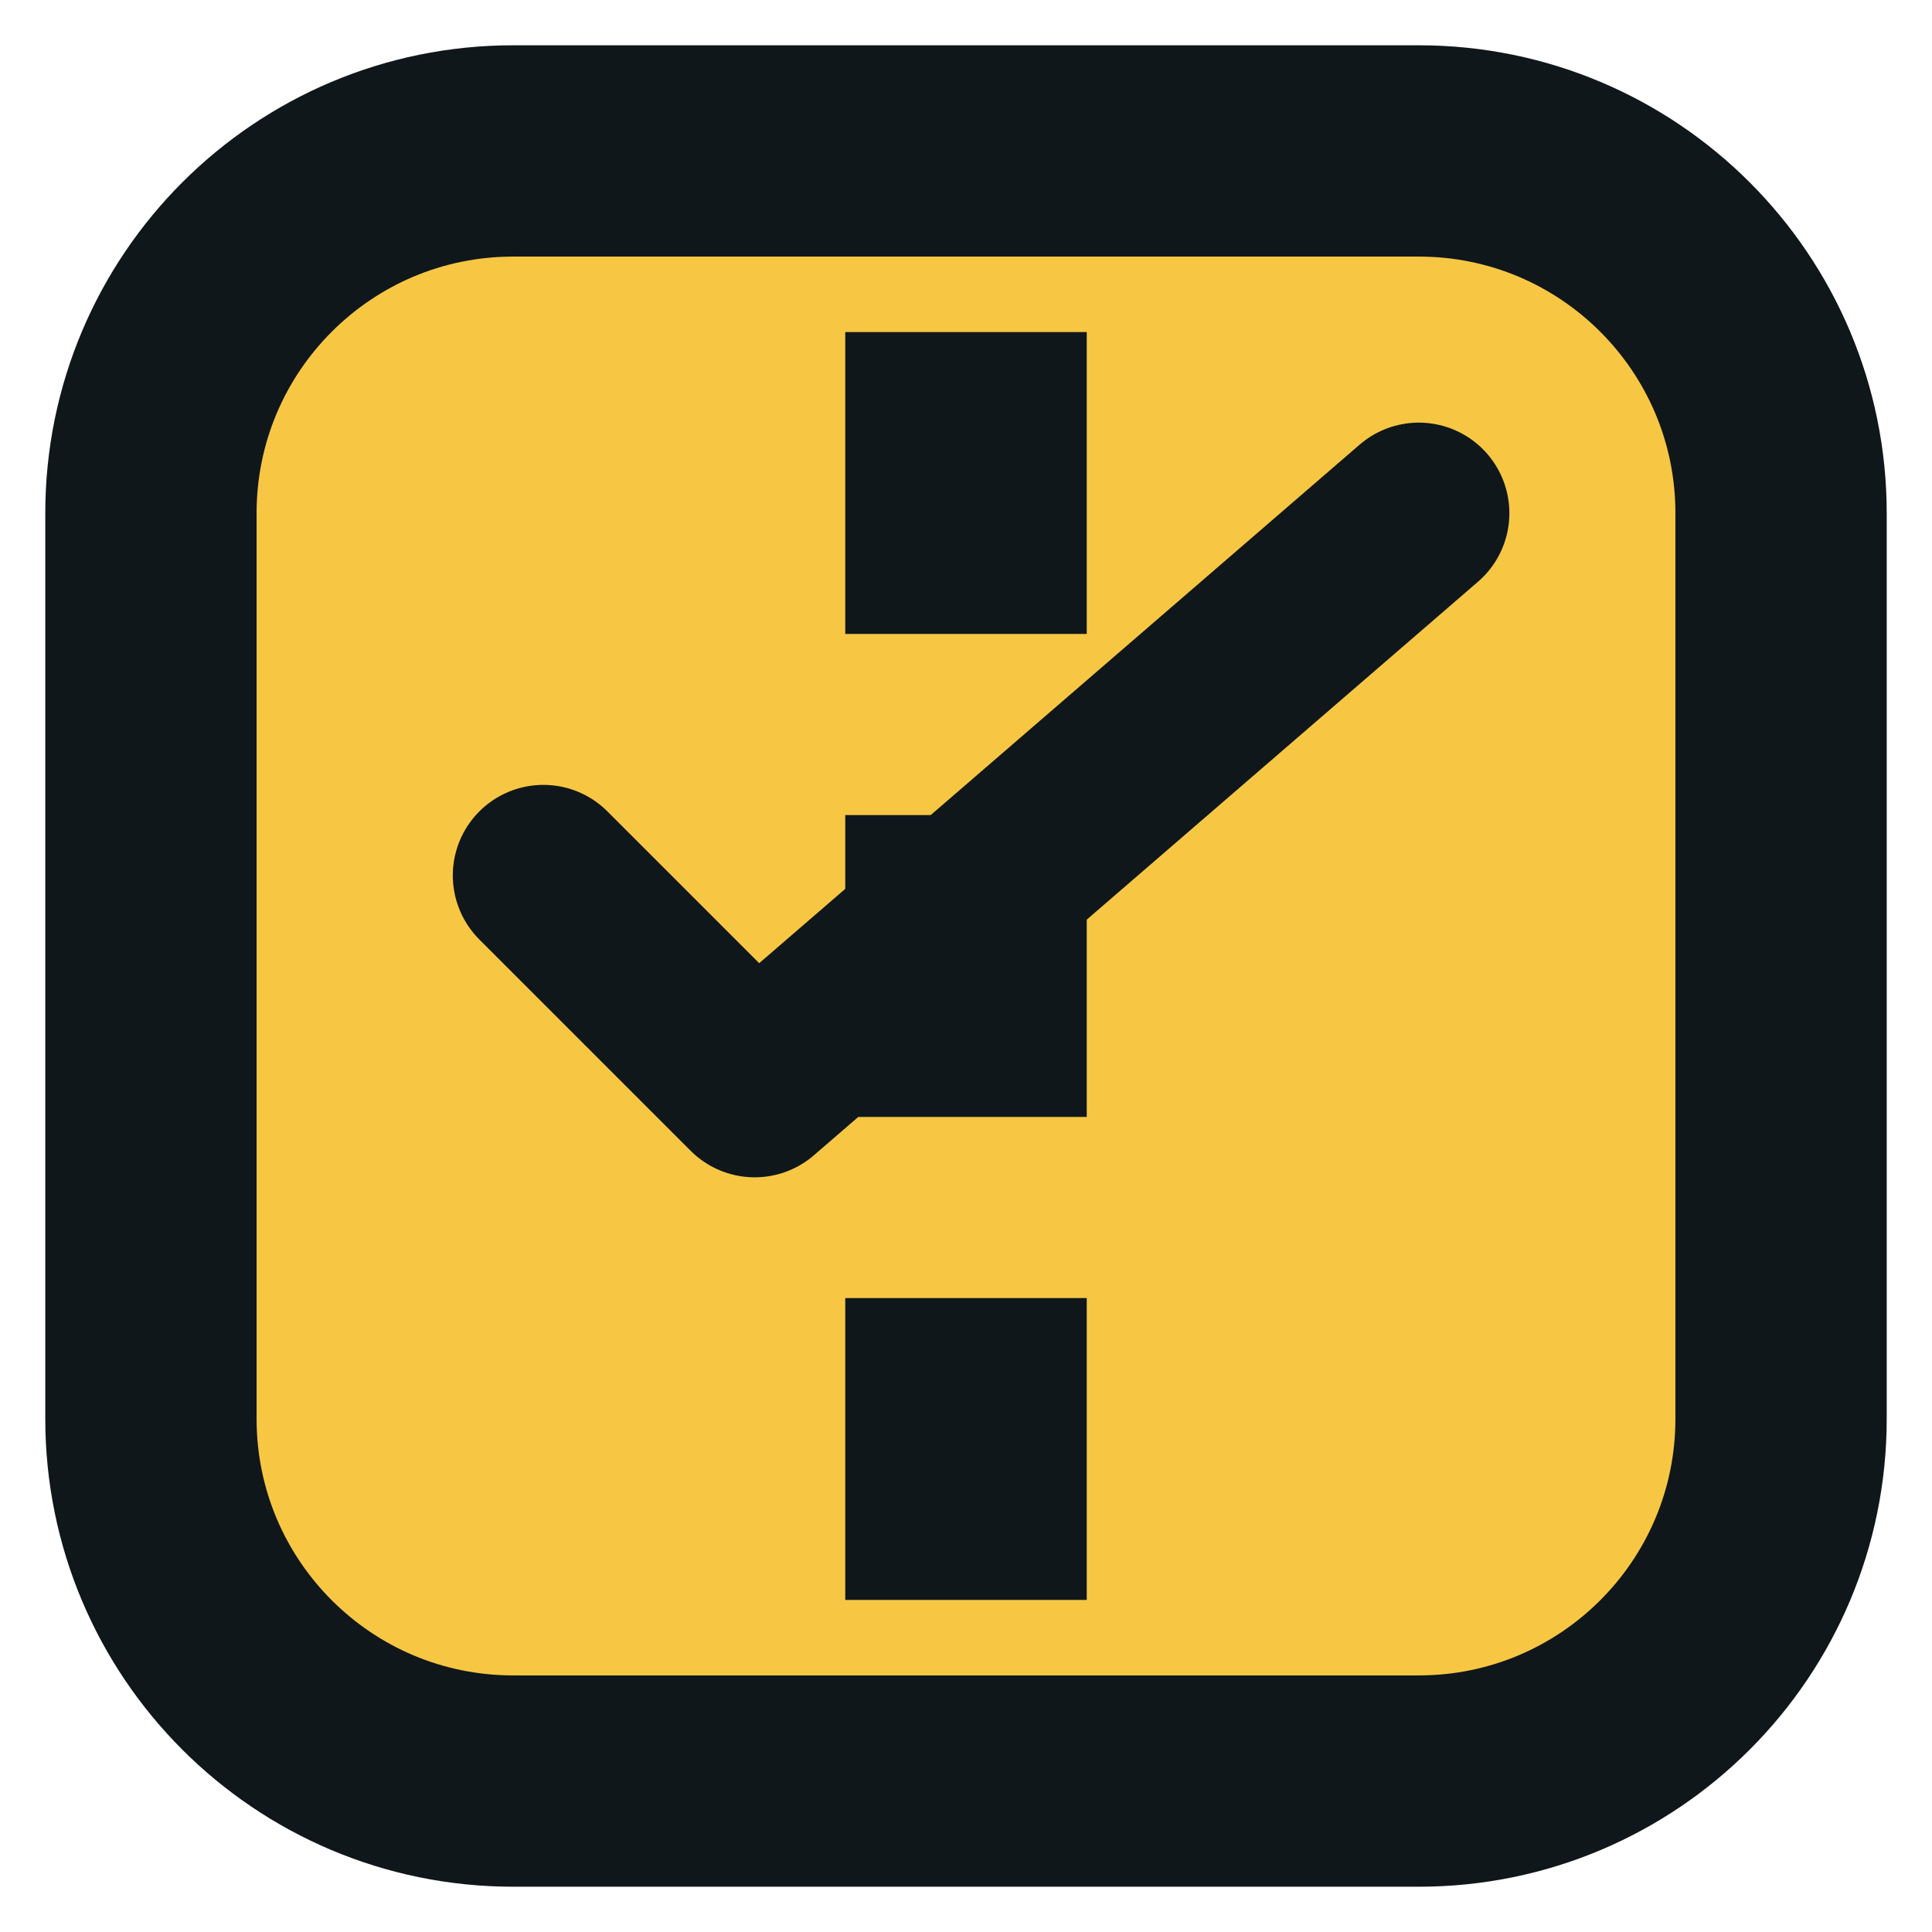
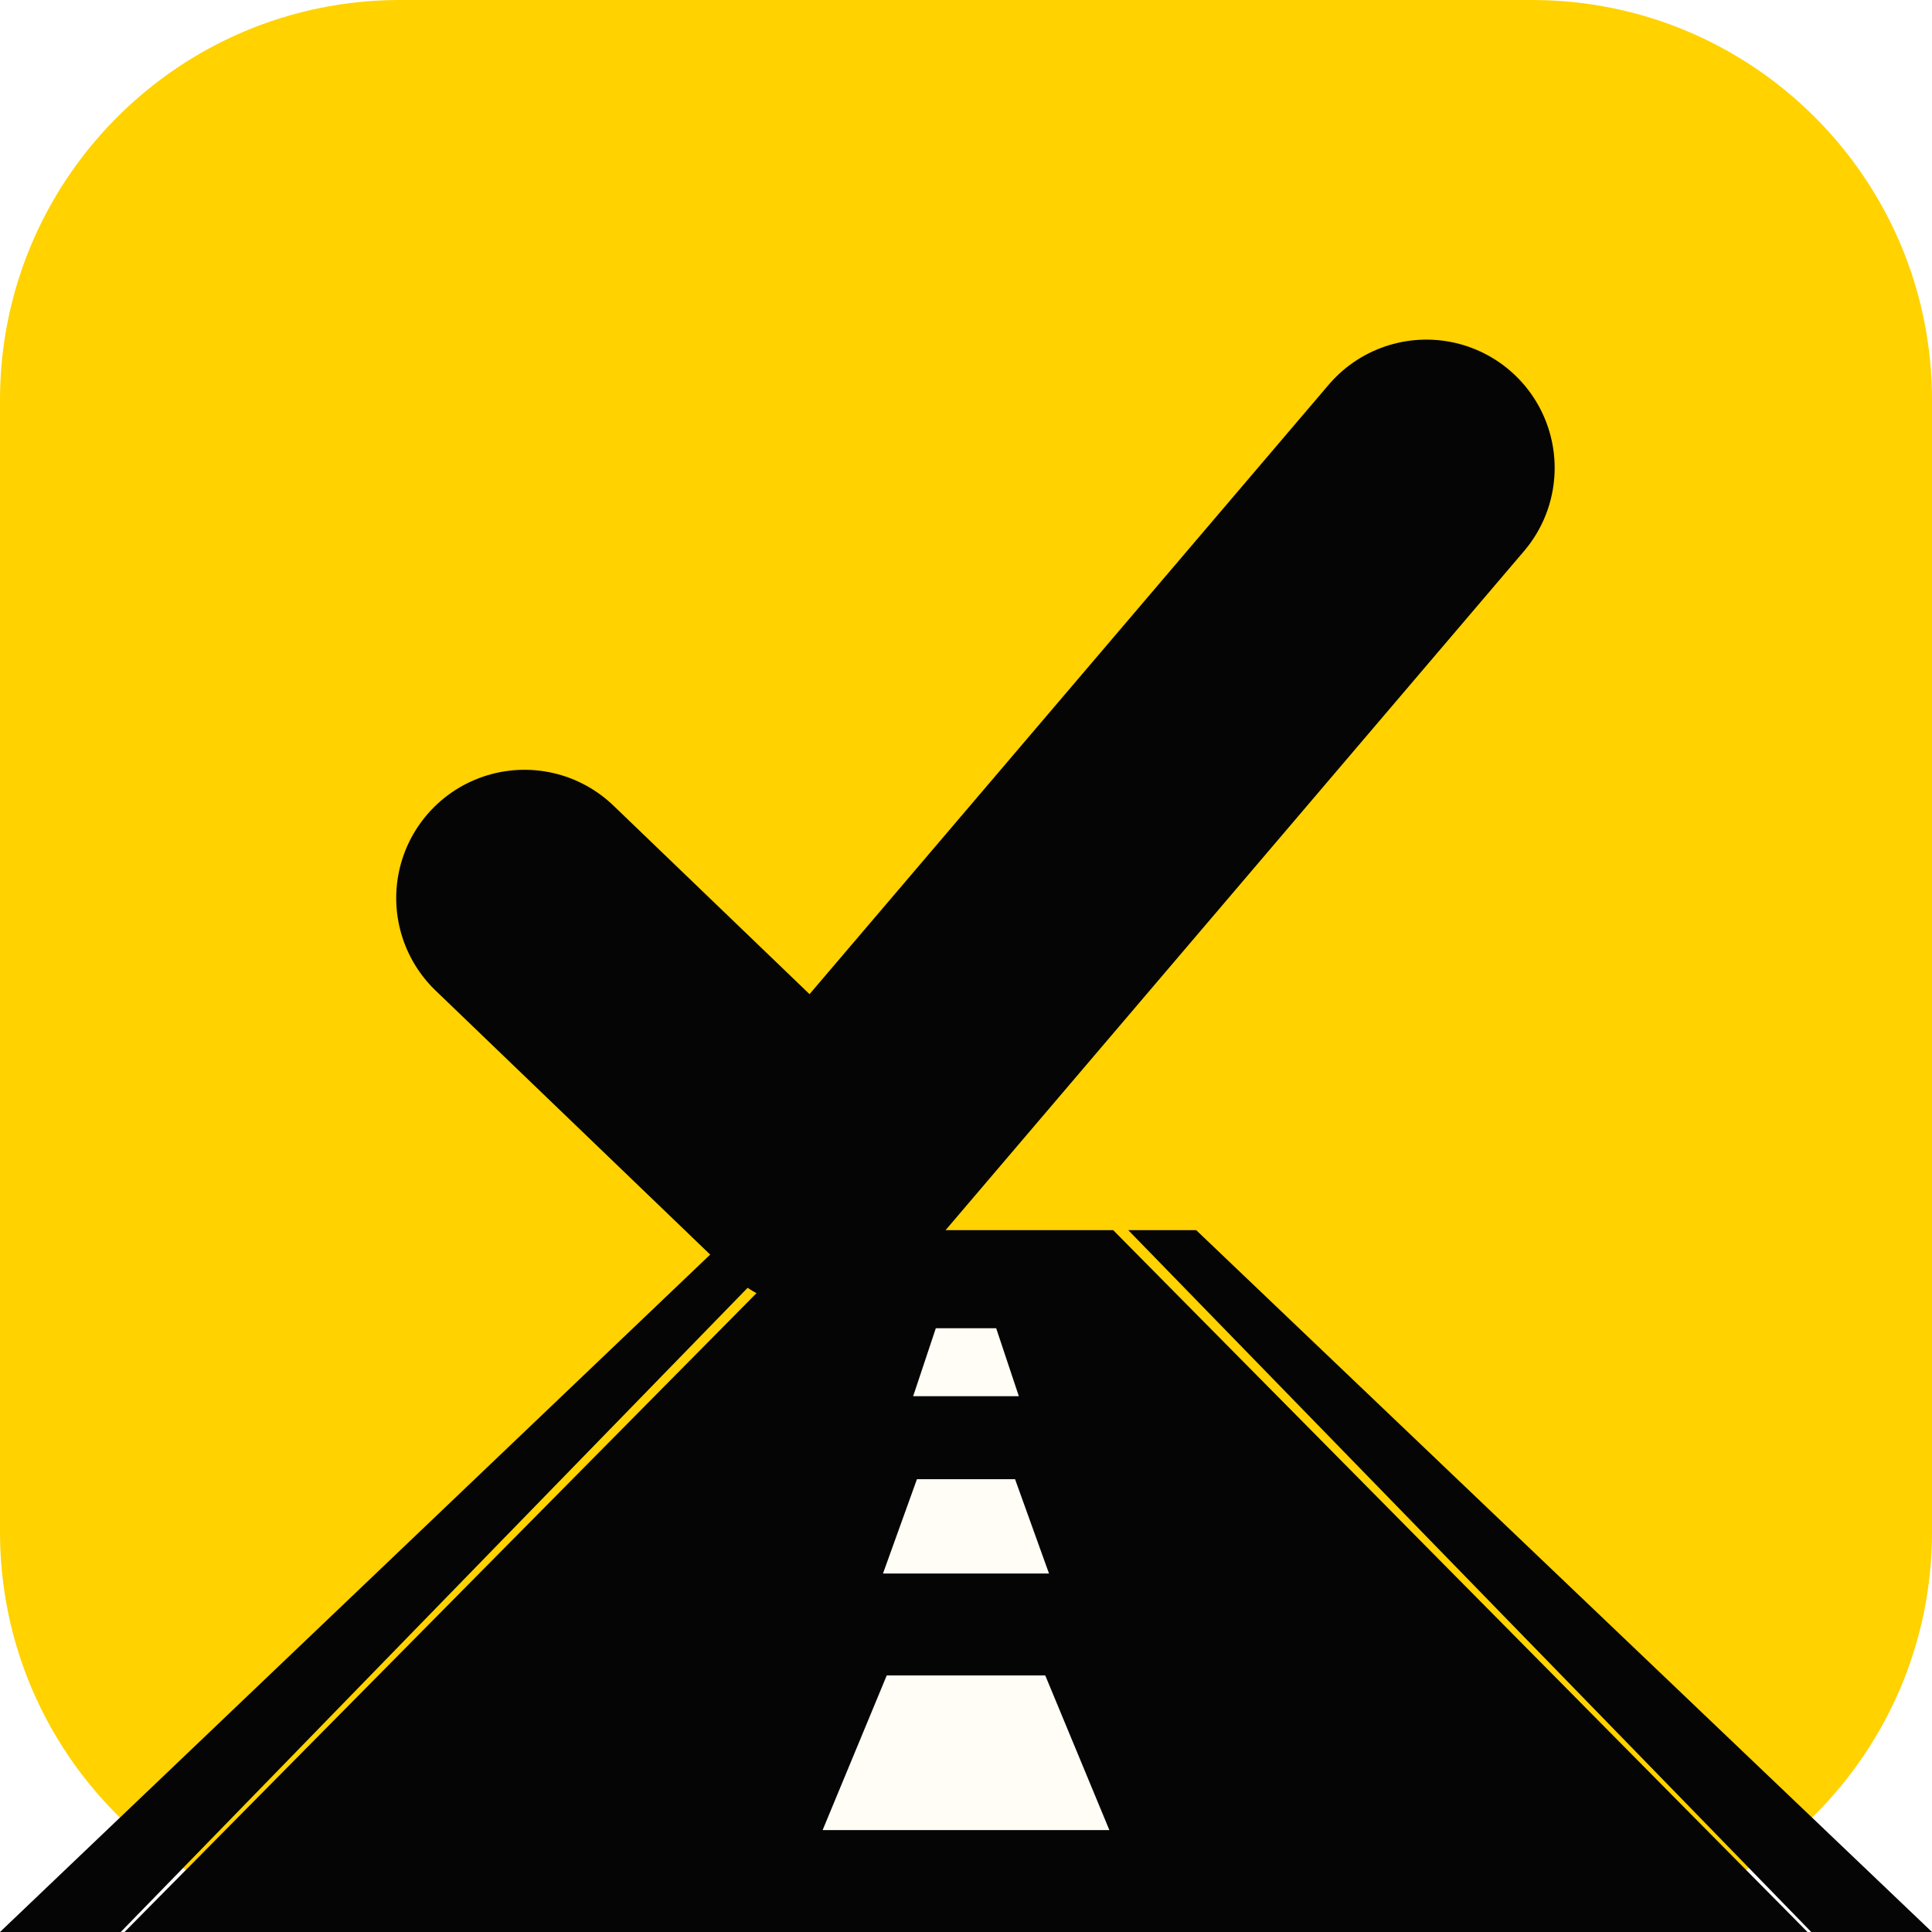
- <svg xmlns="http://www.w3.org/2000/svg" viewBox="0 0 64 64">
-   <rect x="5" y="5" width="54" height="54" rx="12" fill="#f7c744" stroke="#10171b" stroke-width="7" />
-   <path d="M32 11v42" stroke="#10171b" stroke-width="8" stroke-dasharray="10 6" />
-   <path d="M18 29 25 36 47 17" fill="none" stroke="#10171b" stroke-width="6" stroke-linecap="round" stroke-linejoin="round" />
+ <svg xmlns="http://www.w3.org/2000/svg" viewBox="0 0 512 512" role="img" aria-label="Vote Them Off the Road logo: checkmark above a road">
+   <rect width="512" height="512" rx="106" fill="#FFD200" />
+   <path d="M217 326h78l184 186H33z" fill="#050505" />
+   <path d="M213 326h-18L0 512h32zM299 326h18l195 186h-32z" fill="#050505" />
+   <path d="M248 352h16l6 18h-28zM243 392h26l9 25h-44zM235 444h42l17 41h-76z" fill="#FFFDF5" />
+   <path d="M139 238l78 75 161-189" fill="none" stroke="#050505" stroke-width="68" stroke-linecap="round" stroke-linejoin="round" />
</svg>
